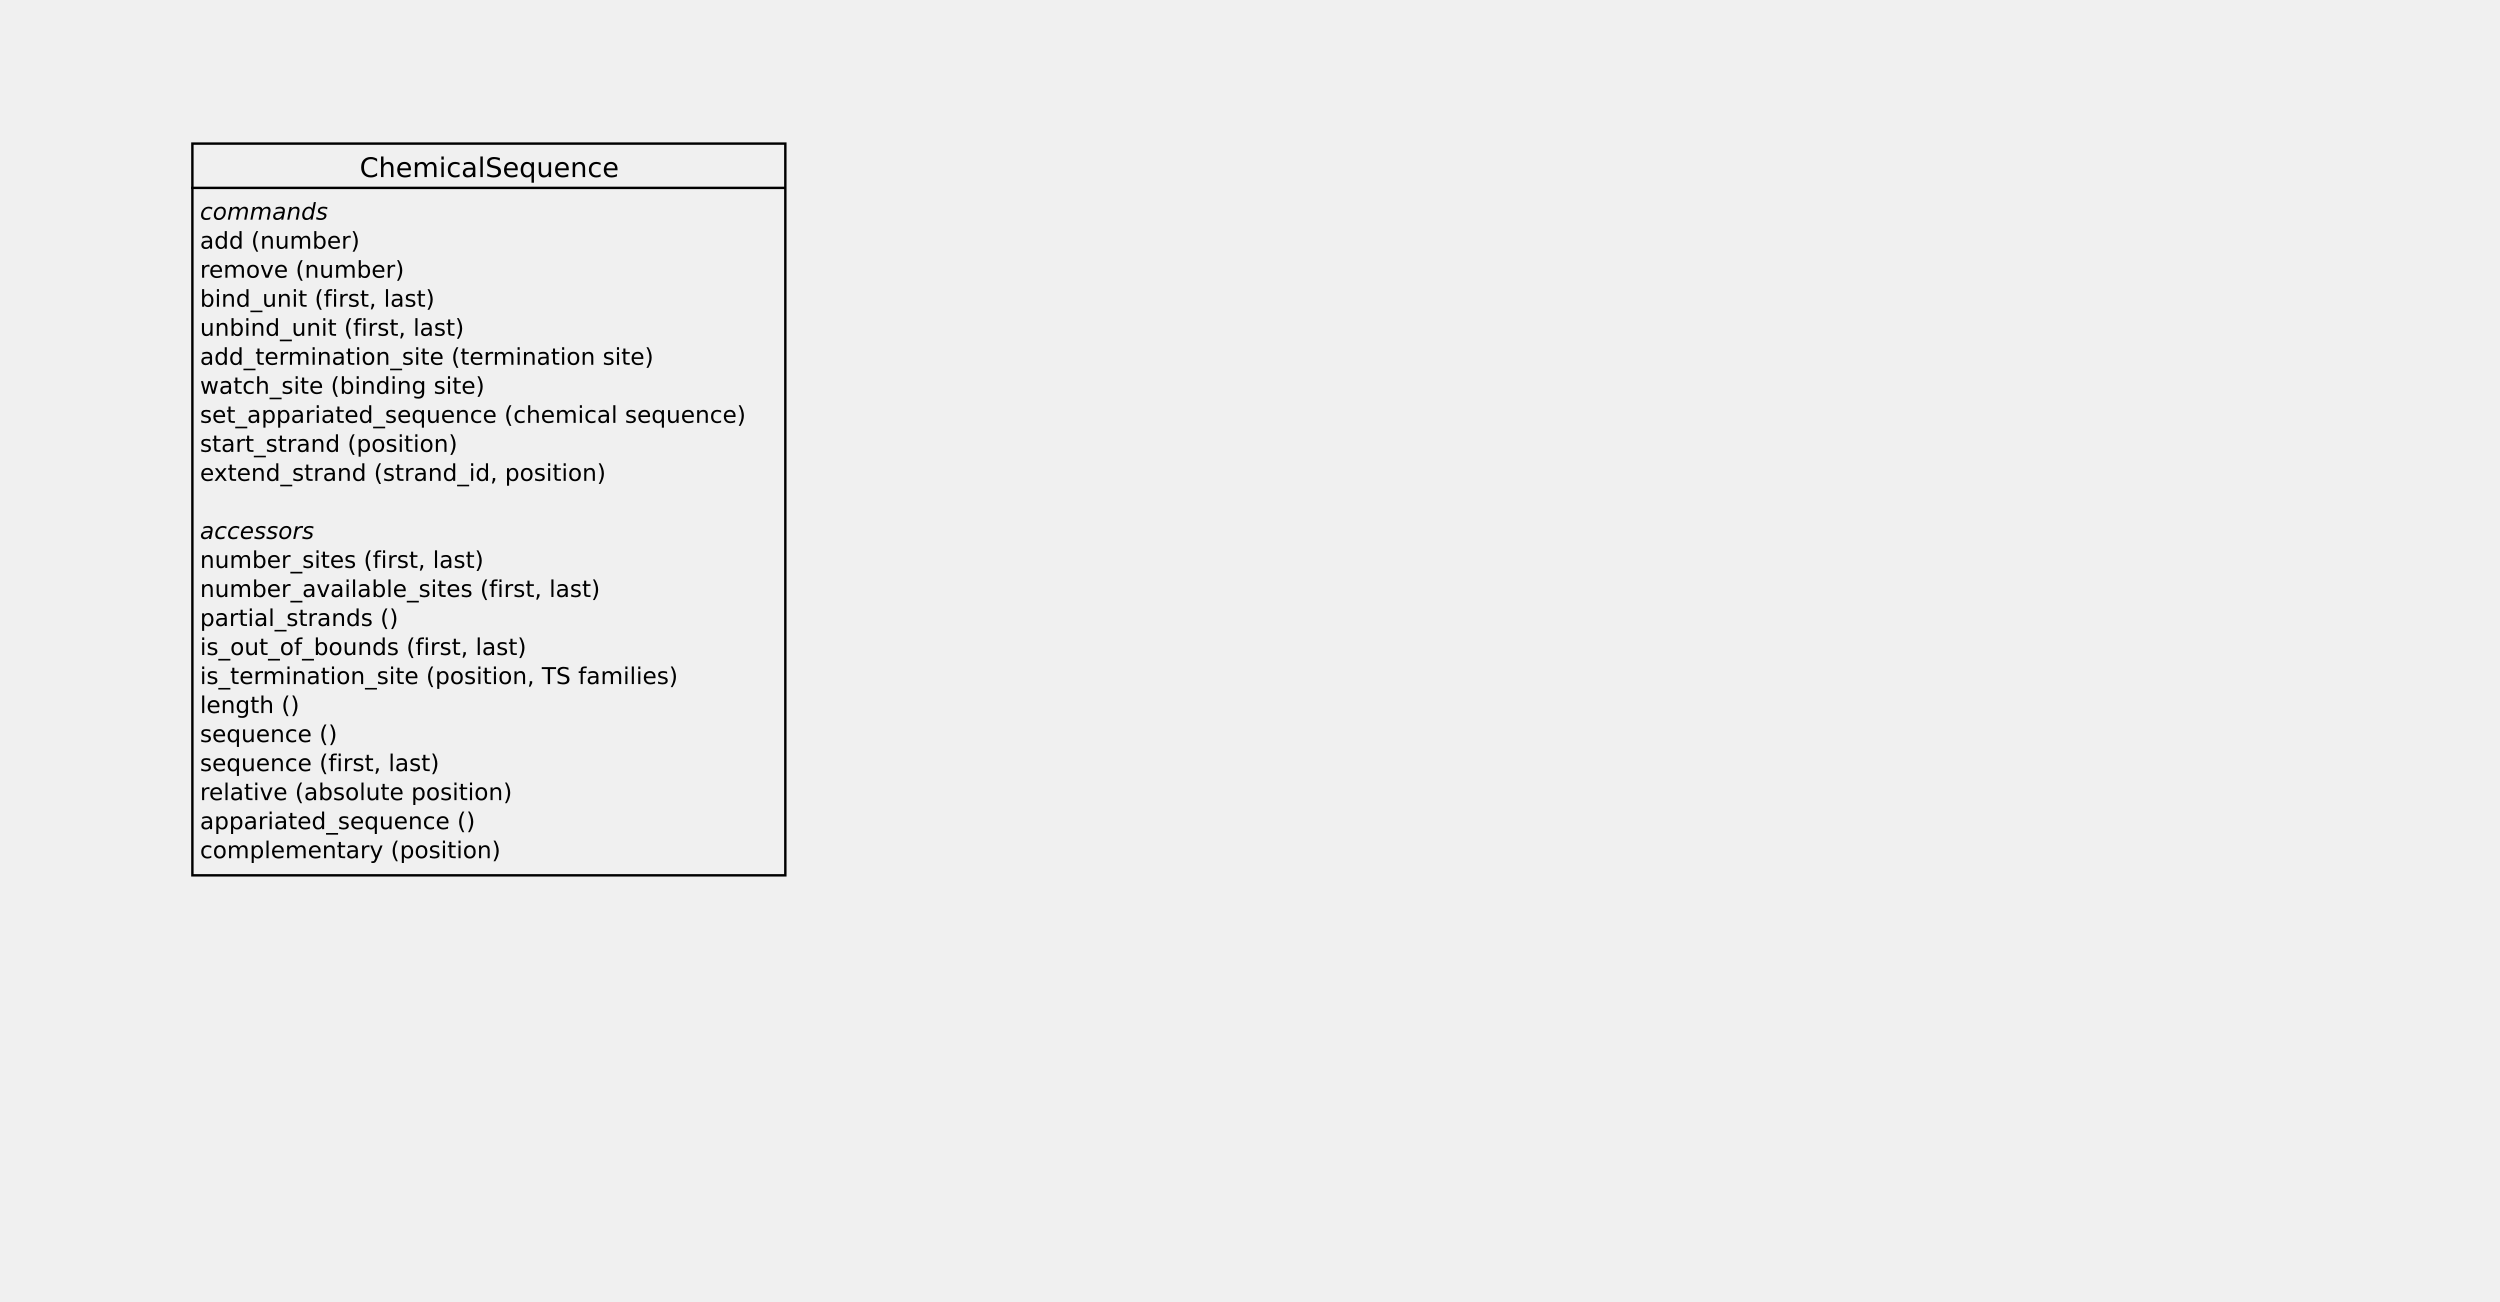
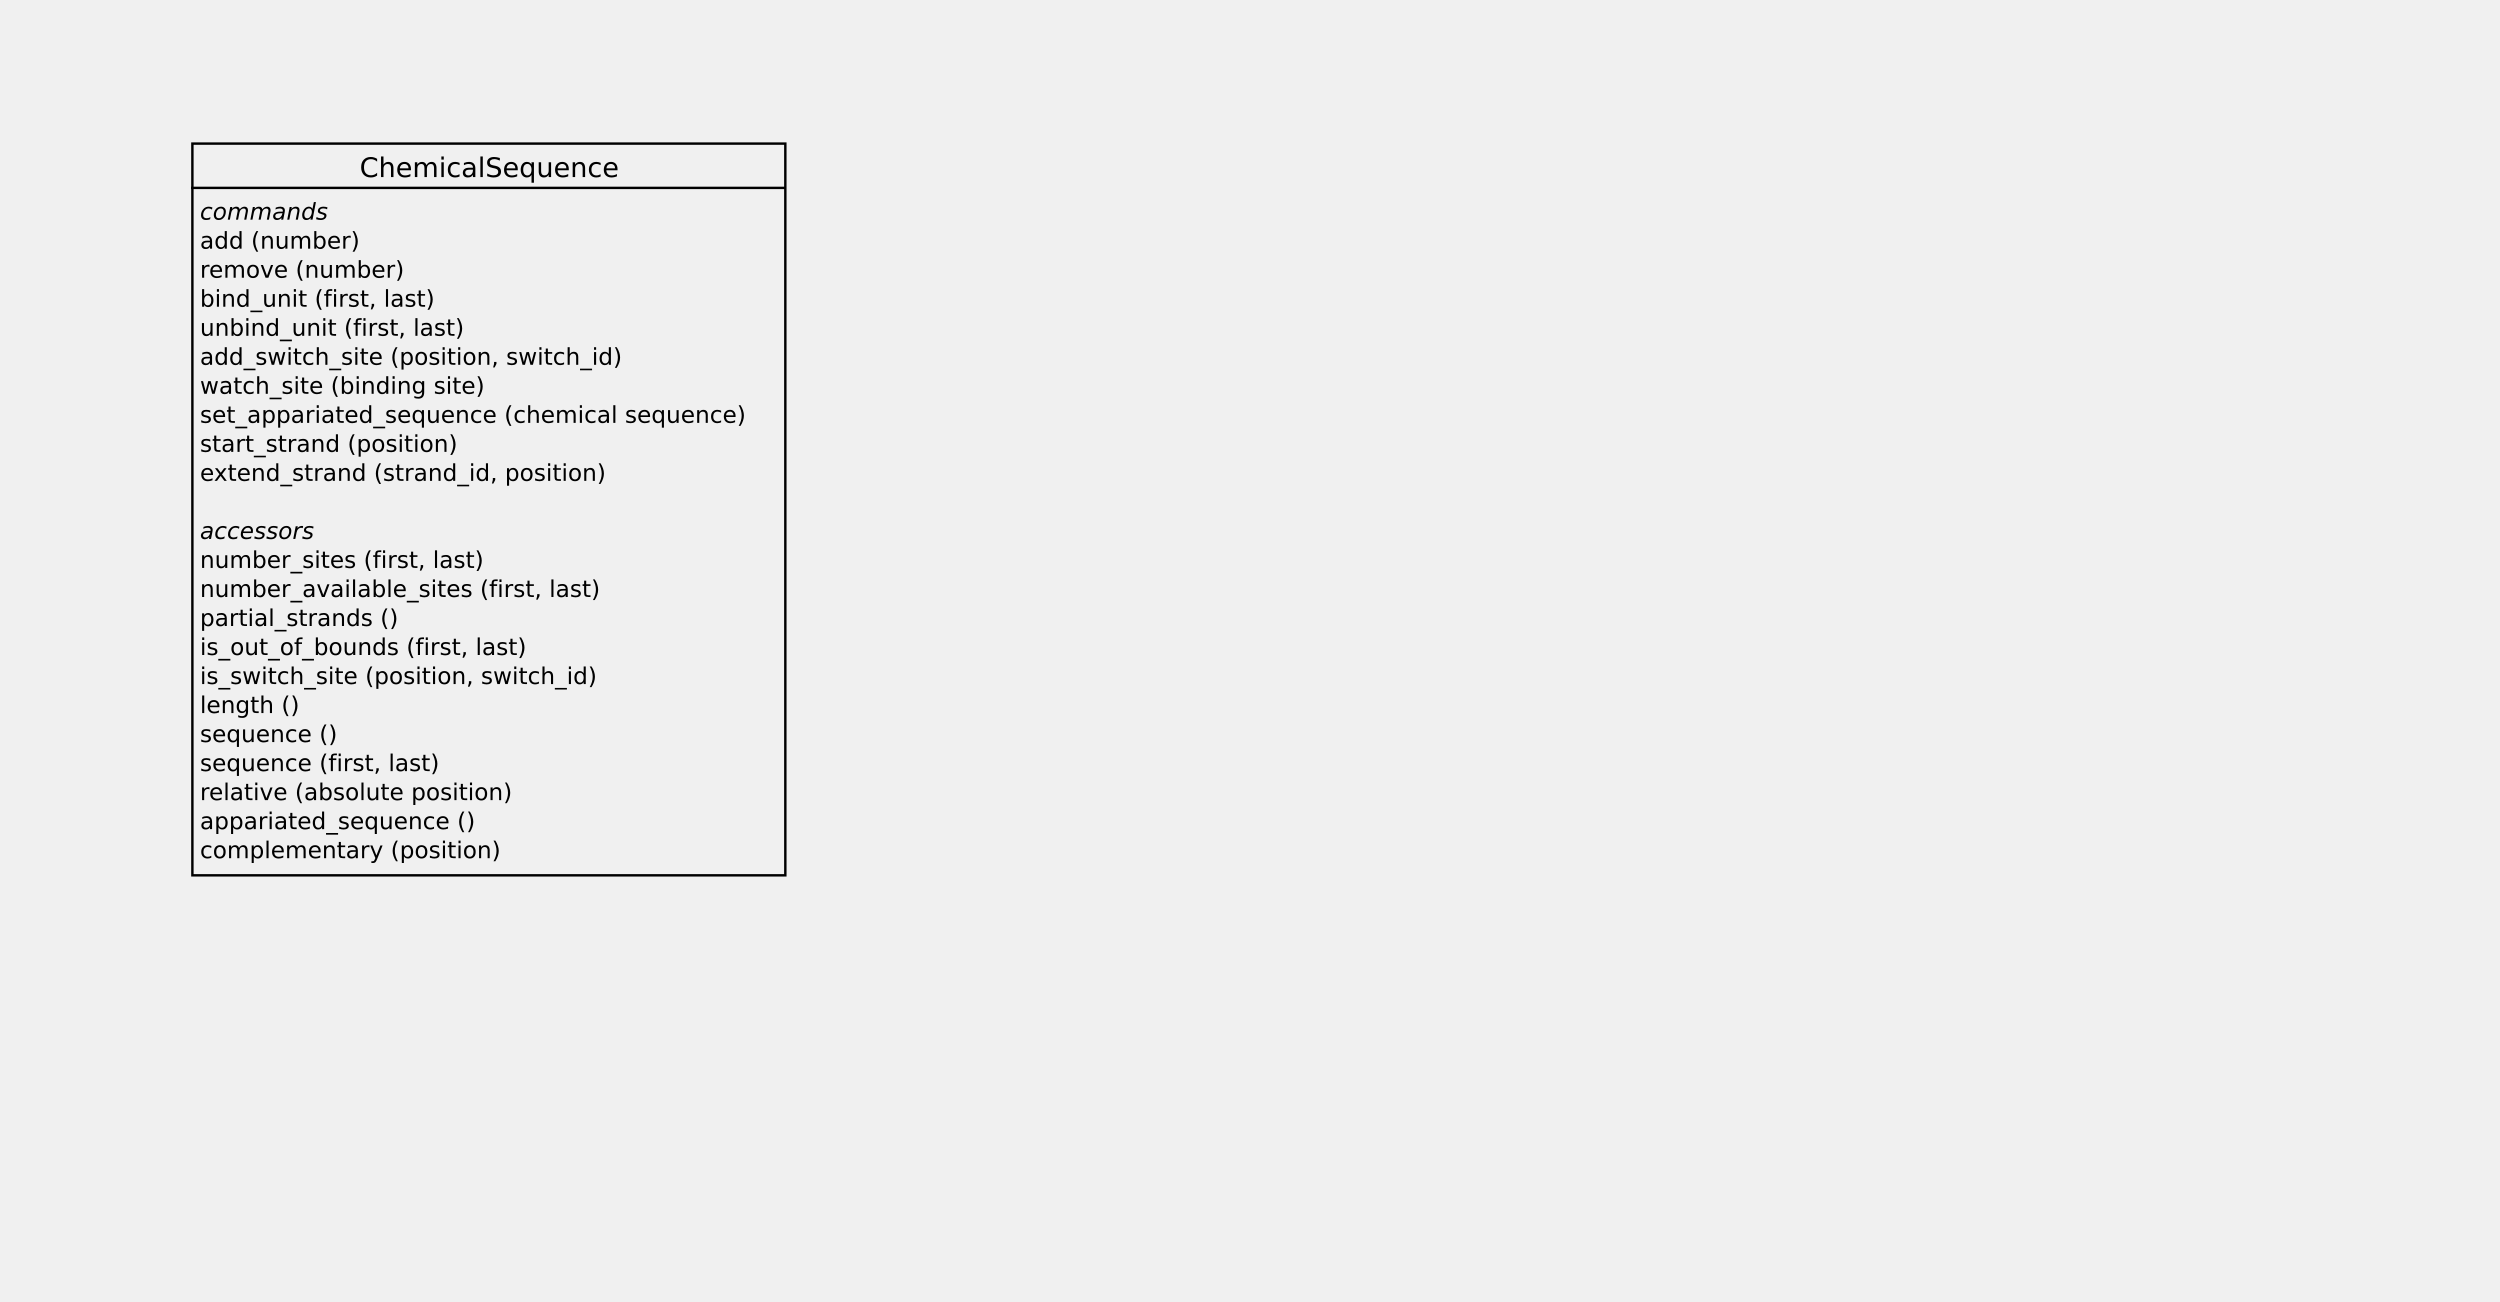
<svg xmlns="http://www.w3.org/2000/svg" id="svg2" version="1.1" width="1292.062" height="672.531" xml:space="preserve">
  <defs id="defs6">
    <marker orient="auto" refY="0.0" refX="0.0" id="Arrow2Lend" style="overflow:visible;">
      <path id="path5264" style="font-size:12.0;fill-rule:evenodd;stroke-width:0.625;stroke-linejoin:round;" d="M 8.719,4.034 L -2.207,0.016 L 8.719,-4.002 C 6.973,-1.63 6.983,1.616 8.719,4.034 z " transform="scale(1.1) rotate(180) translate(1,0)" />
    </marker>
    <marker orient="auto" refY="0.0" refX="0.0" id="Arrow1Mend" style="overflow:visible;">
      <path id="path5252" d="M 0.0,0.0 L 5.0,-5.0 L -12.5,0.0 L 5.0,5.0 L 0.0,0.0 z " style="fill-rule:evenodd;stroke:#000000;stroke-width:1.0pt;marker-start:none;" transform="scale(0.4) rotate(180) translate(10,0)" />
    </marker>
    <marker orient="auto" refY="0.0" refX="0.0" id="Arrow1Lend" style="overflow:visible;">
      <path id="path5246" d="M 0.0,0.0 L 5.0,-5.0 L -12.5,0.0 L 5.0,5.0 L 0.0,0.0 z " style="fill-rule:evenodd;stroke:#000000;stroke-width:1.0pt;marker-start:none;" transform="scale(0.8) rotate(180) translate(12.5,0)" />
    </marker>
    <marker orient="auto" refY="0.0" refX="0.0" id="EmptyTriangleInL" style="overflow:visible">
      <path id="path5395" d="M 5.77,0.0 L -2.88,5.0 L -2.88,-5.0 L 5.77,0.0 z " style="fill-rule:evenodd;fill:#FFFFFF;stroke:#000000;stroke-width:1.0pt;marker-start:none" transform="scale(-0.8) translate(-6,0)" />
    </marker>
    <marker orient="auto" refY="0.0" refX="0.0" id="EmptyDiamondLstart" style="overflow:visible">
      <path id="path5359" d="M 0,-7.071 L -7.071,0 L 0,7.071 L 7.071,0 L 0,-7.071 z " style="fill-rule:evenodd;fill:#FFFFFF;stroke:#000000;stroke-width:1.0pt;marker-start:none" transform="scale(0.8) translate(7,0)" />
    </marker>
    <marker orient="auto" refY="0.0" refX="0.0" id="DiamondLstart" style="overflow:visible">
      <path id="path5332" d="M 0,-7.071 L -7.071,0 L 0,7.071 L 7.071,0 L 0,-7.071 z " style="fill-rule:evenodd;stroke:#000000;stroke-width:1.0pt;marker-start:none" transform="scale(0.8) translate(7,0)" />
    </marker>
    <marker orient="auto" refY="0" refX="0" id="marker26652" style="overflow:visible">
      <path id="path26654" style="font-size:12px;fill-rule:evenodd;stroke-width:0.625;stroke-linejoin:round" d="M 8.719,4.034 -2.207,0.016 8.719,-4.002 c -1.745,2.372 -1.735,5.617 -6e-7,8.035 z" transform="matrix(-1.1,0,0,-1.1,-1.1,0)" />
    </marker>
    <marker orient="auto" refY="0" refX="0" id="marker3135" style="overflow:visible">
      <path id="path3137" style="font-size:12px;fill-rule:evenodd;stroke-width:0.625;stroke-linejoin:round" d="M 8.719,4.034 -2.207,0.016 8.719,-4.002 c -1.745,2.372 -1.735,5.617 -6e-7,8.035 z" transform="matrix(-1.1,0,0,-1.1,-1.1,0)" />
    </marker>
    <marker orient="auto" refY="0" refX="0" id="marker3139" style="overflow:visible">
      <path id="path3141" style="font-size:12px;fill-rule:evenodd;stroke-width:0.625;stroke-linejoin:round" d="M 8.719,4.034 -2.207,0.016 8.719,-4.002 c -1.745,2.372 -1.735,5.617 -6e-7,8.035 z" transform="matrix(-1.1,0,0,-1.1,-1.1,0)" />
    </marker>
    <marker orient="auto" refY="0" refX="0" id="marker26130" style="overflow:visible">
      <path id="path26132" d="M 0,-7.071 -7.071,0 0,7.071 7.071,0 0,-7.071 z" style="fill:#ffffff;fill-rule:evenodd;stroke:#000000;stroke-width:1pt;marker-start:none" transform="matrix(0.8,0,0,0.8,5.6,0)" />
    </marker>
    <marker orient="auto" refY="0" refX="0" id="marker3145" style="overflow:visible">
      <path id="path3147" d="M 0,-7.071 -7.071,0 0,7.071 7.071,0 0,-7.071 z" style="fill:#ffffff;fill-rule:evenodd;stroke:#000000;stroke-width:1pt;marker-start:none" transform="matrix(0.8,0,0,0.8,5.6,0)" />
    </marker>
    <marker orient="auto" refY="0" refX="0" id="marker3149" style="overflow:visible">
      <path id="path3151" d="M 0,-7.071 -7.071,0 0,7.071 7.071,0 0,-7.071 z" style="fill:#ffffff;fill-rule:evenodd;stroke:#000000;stroke-width:1pt;marker-start:none" transform="matrix(0.8,0,0,0.8,5.6,0)" />
    </marker>
    <marker orient="auto" refY="0" refX="0" id="marker3153" style="overflow:visible">
      <path id="path3155" d="M 0,-7.071 -7.071,0 0,7.071 7.071,0 0,-7.071 z" style="fill:#ffffff;fill-rule:evenodd;stroke:#000000;stroke-width:1pt;marker-start:none" transform="matrix(0.8,0,0,0.8,5.6,0)" />
    </marker>
    <marker orient="auto" refY="0" refX="0" id="marker26656" style="overflow:visible">
      <path id="path26658" d="M 0,-7.071 -7.071,0 0,7.071 7.071,0 0,-7.071 z" style="fill-rule:evenodd;stroke:#000000;stroke-width:1pt;marker-start:none" transform="matrix(0.8,0,0,0.8,5.6,0)" />
    </marker>
    <marker orient="auto" refY="0" refX="0" id="marker26644" style="overflow:visible">
      <path id="path26646" d="m 5.77,0 -8.65,5 0,-10 8.65,5 z" style="fill:#ffffff;fill-rule:evenodd;stroke:#000000;stroke-width:1pt;marker-start:none" transform="matrix(-0.8,0,0,-0.8,4.8,0)" />
    </marker>
    <marker orient="auto" refY="0" refX="0" id="marker3161" style="overflow:visible">
      <path id="path3163" d="m 5.77,0 -8.65,5 0,-10 8.65,5 z" style="fill:#ffffff;fill-rule:evenodd;stroke:#000000;stroke-width:1pt;marker-start:none" transform="matrix(-0.8,0,0,-0.8,4.8,0)" />
    </marker>
    <marker orient="auto" refY="0" refX="0" id="marker3165" style="overflow:visible">
      <path id="path3167" d="m 5.77,0 -8.65,5 0,-10 8.65,5 z" style="fill:#ffffff;fill-rule:evenodd;stroke:#000000;stroke-width:1pt;marker-start:none" transform="matrix(-0.8,0,0,-0.8,4.8,0)" />
    </marker>
    <marker orient="auto" refY="0" refX="0" id="marker3169" style="overflow:visible">
      <path id="path3171" d="M 0,-7.071 -7.071,0 0,7.071 7.071,0 0,-7.071 z" style="fill-rule:evenodd;stroke:#000000;stroke-width:1pt;marker-start:none" transform="matrix(0.8,0,0,0.8,5.6,0)" />
    </marker>
    <marker orient="auto" refY="0" refX="0" id="marker3173" style="overflow:visible">
      <path id="path3175" d="M 0,-7.071 -7.071,0 0,7.071 7.071,0 0,-7.071 z" style="fill-rule:evenodd;stroke:#000000;stroke-width:1pt;marker-start:none" transform="matrix(0.8,0,0,0.8,5.6,0)" />
    </marker>
    <marker orient="auto" refY="0" refX="0" id="marker3177" style="overflow:visible">
      <path id="path3179" d="M 0,-7.071 -7.071,0 0,7.071 7.071,0 0,-7.071 z" style="fill-rule:evenodd;stroke:#000000;stroke-width:1pt;marker-start:none" transform="matrix(0.8,0,0,0.8,5.6,0)" />
    </marker>
    <marker orient="auto" refY="0" refX="0" id="marker3181" style="overflow:visible">
      <path id="path3183" d="M 0,-7.071 -7.071,0 0,7.071 7.071,0 0,-7.071 z" style="fill-rule:evenodd;stroke:#000000;stroke-width:1pt;marker-start:none" transform="matrix(0.8,0,0,0.8,5.6,0)" />
    </marker>
    <marker orient="auto" refY="0" refX="0" id="marker3185" style="overflow:visible">
      <path id="path3187" d="M 0,-7.071 -7.071,0 0,7.071 7.071,0 0,-7.071 z" style="fill-rule:evenodd;stroke:#000000;stroke-width:1pt;marker-start:none" transform="matrix(0.8,0,0,0.8,5.6,0)" />
    </marker>
    <marker orient="auto" refY="0" refX="0" id="marker3189" style="overflow:visible">
      <path id="path3191" d="M 0,-7.071 -7.071,0 0,7.071 7.071,0 0,-7.071 z" style="fill-rule:evenodd;stroke:#000000;stroke-width:1pt;marker-start:none" transform="matrix(0.8,0,0,0.8,5.6,0)" />
    </marker>
    <marker orient="auto" refY="0" refX="0" id="DiamondLstart-7" style="overflow:visible">
      <path id="path5332-3" d="M 0,-7.071 -7.071,0 0,7.071 7.071,0 0,-7.071 z" style="fill-rule:evenodd;stroke:#000000;stroke-width:1pt;marker-start:none" transform="matrix(0.8,0,0,0.8,5.6,0)" />
    </marker>
  </defs>
  <g id="g10" transform="matrix(1.25,0,0,-1.25,0,672.5313)">
    <g id="g5573" transform="translate(-126.6641,-12.68418)">
      <path id="path104" style="fill:none;stroke:#000000;stroke-width:1;stroke-linecap:butt;stroke-linejoin:miter;stroke-miterlimit:4;stroke-opacity:1;stroke-dasharray:none" d="m 206.208,491.339 245.159,0 0,-302.544 -245.159,0 z" />
      <text y="-477.49" x="275.369" transform="scale(1,-1)" id="text106" style="font-size:11.2px;font-style:normal;font-variant:normal;font-weight:normal;font-stretch:normal;font-family:DejaVu Sans;-inkscape-font-specification:DejaVu Sans">
        <tspan style="font-size:11.2px;font-style:normal;font-variant:normal;font-weight:normal;font-stretch:normal;writing-mode:lr-tb;fill:#000000;fill-opacity:1;fill-rule:nonzero;stroke:none;font-family:DejaVu Sans;-inkscape-font-specification:DejaVu Sans" x="275.369" y="-477.49" id="tspan108">ChemicalSequence</tspan>
      </text>
      <path id="path3395" d="m 205.658,473.022 245.893,0" style="fill:none;stroke:#000000;stroke-width:1;stroke-linecap:butt;stroke-linejoin:miter;stroke-miterlimit:4;stroke-opacity:1;stroke-dasharray:none" />
-       <text transform="scale(1,-1)" id="text4309" y="-459.884" x="209.343" style="font-size:9.6px;font-style:normal;font-variant:normal;font-weight:normal;font-stretch:normal;line-height:125%;letter-spacing:0px;word-spacing:0px;fill:#000000;fill-opacity:1;stroke:none;font-family:DejaVu Sans;-inkscape-font-specification:DejaVu Sans" xml:space="preserve">
-         <tspan style="font-style:oblique;-inkscape-font-specification:DejaVu Sans Oblique" y="-459.884" x="209.343" id="tspan4311">commands</tspan>
-         <tspan style="font-style:normal;-inkscape-font-specification:DejaVu Sans" y="-447.884" x="209.343" id="tspan4255">add (number)</tspan>
-         <tspan style="font-style:normal;-inkscape-font-specification:DejaVu Sans" y="-435.884" x="209.343" id="tspan4257">remove (number)</tspan>
+       <text transform="scale(1,-1)" id="text4309" y="-459.884" x="209.343" style="font-style:normal;font-variant:normal;font-weight:normal;font-stretch:normal;font-size:9.6px;line-height:125%;font-family:'DejaVu Sans';-inkscape-font-specification:'DejaVu Sans';letter-spacing:0px;word-spacing:0px;fill:#000000;fill-opacity:1;stroke:none" xml:space="preserve">
+         <tspan style="font-style:oblique;-inkscape-font-specification:'DejaVu Sans Oblique'" y="-459.884" x="209.343" id="tspan4311">commands</tspan>
+         <tspan style="font-style:normal;-inkscape-font-specification:'DejaVu Sans'" y="-447.884" x="209.343" id="tspan4255">add (number)</tspan>
+         <tspan style="font-style:normal;-inkscape-font-specification:'DejaVu Sans'" y="-435.884" x="209.343" id="tspan4257">remove (number)</tspan>
        <tspan id="tspan4319" y="-423.884" x="209.343">bind_unit (first, last)</tspan>
        <tspan y="-411.884" x="209.343" id="tspan7084">unbind_unit (first, last)</tspan>
-         <tspan y="-399.884" x="209.343" id="tspan7092">add_termination_site (termination site)</tspan>
+         <tspan y="-399.884" x="209.343" id="tspan7092">add_switch_site (position, switch_id)</tspan>
        <tspan y="-387.884" x="209.343" id="tspan7090">watch_site (binding site)</tspan>
        <tspan y="-375.884" x="209.343" id="tspan3085">set_appariated_sequence (chemical sequence)</tspan>
        <tspan y="-363.884" x="209.343" id="tspan3075">start_strand (position)</tspan>
        <tspan y="-351.884" x="209.343" id="tspan3077">extend_strand (strand_id, position)</tspan>
        <tspan id="tspan4315" y="-339.884" x="209.343" />
-         <tspan style="font-style:oblique;-inkscape-font-specification:DejaVu Sans Oblique" id="tspan4321" y="-327.884" x="209.343">accessors</tspan>
-         <tspan style="font-style:normal;-inkscape-font-specification:DejaVu Sans" y="-315.884" x="209.343" id="tspan3087">number_sites (first, last)</tspan>
+         <tspan style="font-style:oblique;-inkscape-font-specification:'DejaVu Sans Oblique'" id="tspan4321" y="-327.884" x="209.343">accessors</tspan>
+         <tspan style="font-style:normal;-inkscape-font-specification:'DejaVu Sans'" y="-315.884" x="209.343" id="tspan3087">number_sites (first, last)</tspan>
        <tspan y="-303.884" x="209.343" id="tspan6718">number_available_sites (first, last)</tspan>
        <tspan y="-291.884" x="209.343" id="tspan3131">partial_strands ()</tspan>
        <tspan y="-279.884" x="209.343" id="tspan4251">is_out_of_bounds (first, last)</tspan>
-         <tspan y="-267.884" x="209.343" id="tspan7108">is_termination_site (position, TS families)</tspan>
+         <tspan y="-267.884" x="209.343" id="tspan7108">is_switch_site (position, switch_id)</tspan>
        <tspan y="-255.884" x="209.343" id="tspan7110">length ()</tspan>
        <tspan y="-243.884" x="209.343" id="tspan7112">sequence ()</tspan>
        <tspan y="-231.884" x="209.343" id="tspan7114">sequence (first, last)</tspan>
        <tspan y="-219.884" x="209.343" id="tspan3089">relative (absolute position)</tspan>
        <tspan y="-207.884" x="209.343" id="tspan3133">appariated_sequence ()</tspan>
        <tspan y="-195.884" x="209.343" id="tspan3091">complementary (position)</tspan>
      </text>
    </g>
  </g>
</svg>
